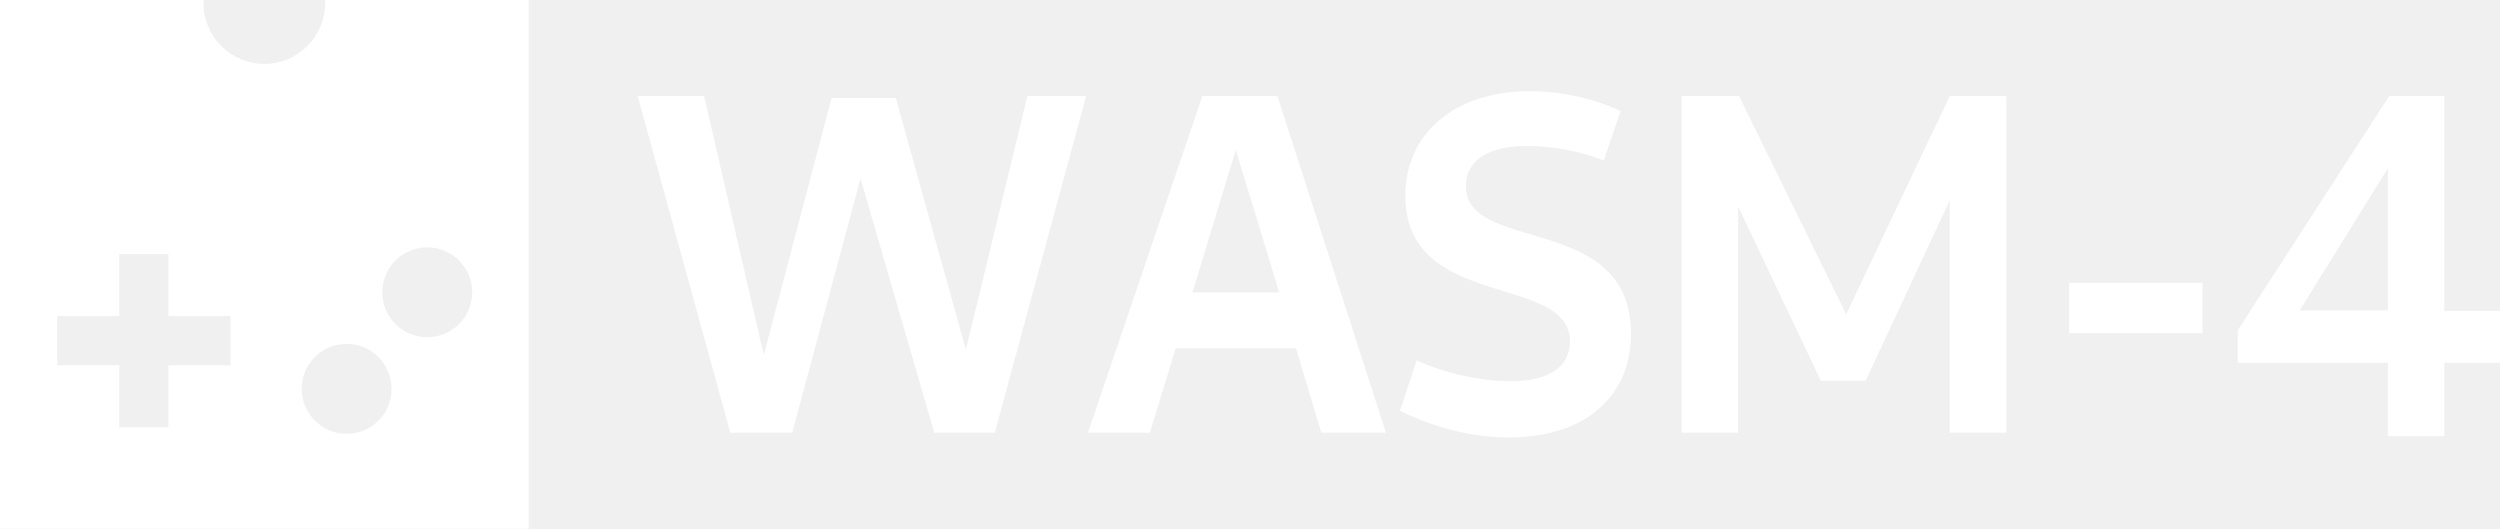
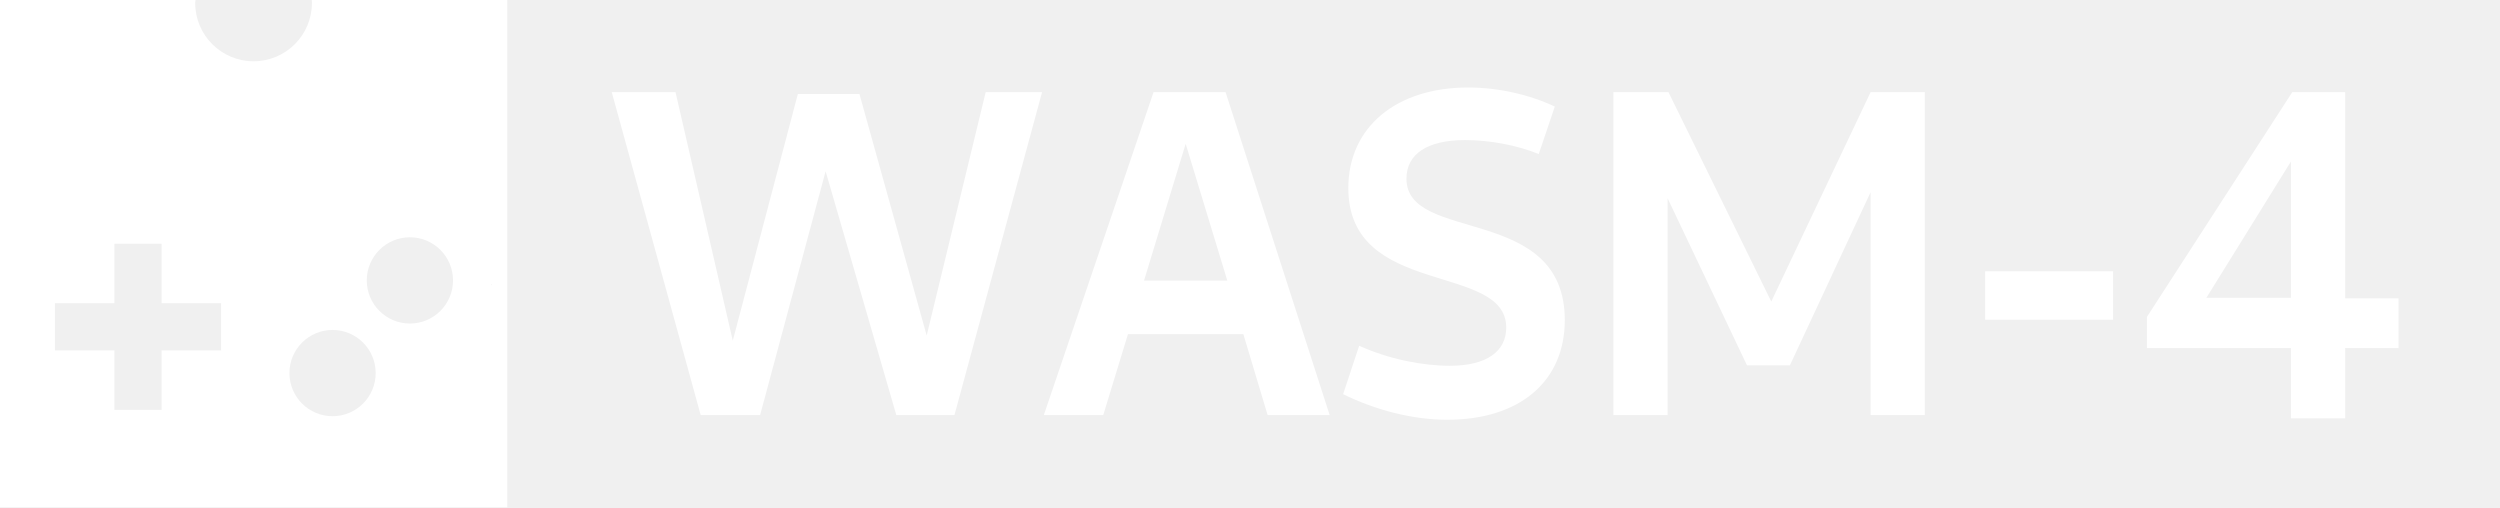
- <svg xmlns="http://www.w3.org/2000/svg" viewBox="0 0 331 70" fill="none" version="1.1" id="svg60">
-   <path id="rect885" style="fill-opacity: 1; fill-rule: evenodd; stroke-width: 16.014; stroke-linecap: square; paint-order: markers stroke; stop-color: rgb(0, 0, 0); fill: rgb(255, 255, 255);" d="M 26.987 0 C 26.966 0.133 26.948 0.266 26.934 0.4 C 26.934 4.849 30.541 8.456 34.991 8.456 C 39.441 8.456 43.048 4.849 43.048 0.4 C 43.045 0.266 43.038 0.133 43.028 0 L 70 0 L 70 70 L 0 70 L 0 0 L 26.987 0 Z M 56.567 32.745 C 53.28 32.745 50.616 35.409 50.616 38.696 C 50.616 41.983 53.28 44.648 56.567 44.648 C 59.854 44.648 62.518 41.983 62.518 38.696 C 62.518 35.409 59.854 32.745 56.567 32.745 Z M 15.789 33.637 L 15.789 41.846 L 7.58 41.846 L 7.58 48.357 L 15.789 48.357 L 15.789 56.567 L 22.3 56.567 L 22.3 48.357 L 30.51 48.357 L 30.51 41.846 L 22.3 41.846 L 22.3 33.637 L 15.789 33.637 Z M 45.893 45.533 C 42.606 45.533 39.942 48.198 39.942 51.485 C 39.942 54.772 42.606 57.436 45.893 57.436 C 49.18 57.436 51.845 54.772 51.845 51.485 C 51.845 48.198 49.18 45.533 45.893 45.533 Z" />
-   <path d="M 96.695 57.283 L 104.896 57.283 L 113.936 23.633 L 123.693 57.283 L 131.715 57.283 L 143.807 12.717 L 136.025 12.717 L 127.884 46.302 L 118.605 12.973 L 110.104 12.973 L 101.125 47.009 L 93.223 12.717 L 84.424 12.717 L 96.695 57.283 Z" id="path828" style="fill-opacity: 1; fill: rgb(255, 255, 255);" />
-   <path d="M 144.046 57.283 L 152.247 57.283 L 155.66 46.11 L 171.583 46.11 L 174.935 57.283 L 183.496 57.283 L 169.129 12.717 L 159.191 12.717 L 144.046 57.283 Z M 157.874 38.725 L 163.621 19.845 L 169.368 38.725 L 157.874 38.725 Z" id="path830" style="fill-opacity: 1; fill: rgb(255, 255, 255);" />
-   <path d="M 199.718 57.926 C 209.835 57.926 215.941 52.531 215.941 44.183 C 215.941 28.065 194.091 33.651 194.091 24.661 C 194.091 21.257 196.964 19.331 202.172 19.331 C 205.585 19.331 209.356 20.037 212.349 21.257 L 214.564 14.707 C 211.032 13.038 206.722 12.074 202.592 12.074 C 192.714 12.074 186.07 17.533 186.07 25.945 C 186.07 41.165 207.859 36.156 207.859 45.211 C 207.859 48.486 205.166 50.476 200.077 50.476 C 196.306 50.476 191.697 49.577 187.566 47.715 L 185.351 54.394 C 189.781 56.577 194.929 57.926 199.718 57.926 L 199.718 57.926 Z" id="path832" style="fill-opacity: 1; fill: rgb(255, 255, 255);" />
-   <path d="M 222.645 57.283 L 230.128 57.283 L 230.128 27.358 L 241.083 50.412 L 247.009 50.412 L 258.144 26.523 L 258.144 57.283 L 265.626 57.283 L 265.626 12.717 L 258.144 12.717 L 244.435 41.614 L 230.248 12.717 L 222.645 12.717 L 222.645 57.283 Z" id="path834" style="fill-opacity: 1; fill: rgb(255, 255, 255);" />
-   <path d="M 273.947 44.119 L 291.607 44.119 L 291.607 37.44 L 273.947 37.44 L 273.947 44.119 Z" id="path836" style="fill-opacity: 1; fill: rgb(255, 255, 255);" />
-   <path d="M 316.15 57.733 L 323.633 57.733 L 323.633 48.036 L 330.996 48.036 L 330.996 41.165 L 323.633 41.165 L 323.633 12.717 L 316.33 12.717 L 296.276 43.734 L 296.276 48.036 L 316.15 48.036 L 316.15 57.733 Z M 304.477 41.101 L 316.15 22.285 L 316.15 41.101 L 304.477 41.101 Z" id="path838" style="fill-opacity: 1; fill: rgb(255, 255, 255);" />
+ <svg xmlns="http://www.w3.org/2000/svg" width="345" height="70" viewBox="0 0 345 70" fill="none" version="1.1" id="svg60">
+   <defs id="defs64" />
+   <g id="g887">
+     <path id="rect885" style="fill:#ffffff;fill-opacity:1;fill-rule:evenodd;stroke-width:16.014;stroke-linecap:square;paint-order:markers stroke fill;stop-color:#000000" d="M 0 0 L 0 70 L 70 70 L 70 0 L 43.029 0 A 8.057 8.057 0 0 1 43.047 0.4 A 8.057 8.057 0 0 1 34.99 8.457 A 8.057 8.057 0 0 1 26.934 0.4 A 8.057 8.057 0 0 1 26.986 0 L 0 0 z M 56.566 32.744 A 5.951 5.951 0 0 1 62.518 38.697 A 5.951 5.951 0 0 1 56.566 44.648 A 5.951 5.951 0 0 1 50.615 38.697 A 5.951 5.951 0 0 1 56.566 32.744 z M 15.789 33.637 L 22.301 33.637 L 22.301 41.846 L 30.51 41.846 L 30.51 48.357 L 22.301 48.357 L 22.301 56.566 L 15.789 56.566 L 15.789 48.357 L 7.58 48.357 L 7.58 41.846 L 15.789 41.846 L 15.789 33.637 z M 67.762 39.275 L 67.895 39.275 L 67.895 39.336 L 67.762 39.336 L 67.762 39.275 z M 45.893 45.533 A 5.951 5.951 0 0 1 51.844 51.484 A 5.951 5.951 0 0 1 45.893 57.436 A 5.951 5.951 0 0 1 39.941 51.484 A 5.951 5.951 0 0 1 45.893 45.533 z " />
+   </g>
+   <g aria-label="WASM-4" transform="matrix(0.9557975,0,0,1.025336,-25.68996,-13)" id="text13293" style="font-weight:bold;font-size:62.631px;line-height:1.25;font-family:Cantarell;-inkscape-font-specification:'Cantarell Bold';text-align:center;letter-spacing:0px;word-spacing:0px;text-anchor:middle;fill:#ffffff;fill-opacity:1;stroke-width:2.936">
+     <path d="m 128.045,68.547 h 8.58 l 9.457,-32.818 10.209,32.818 h 8.393 l 12.651,-43.466 h -8.142 l -8.518,32.756 -9.708,-32.505 h -8.894 l -9.395,33.194 -8.267,-33.445 h -9.207 z" id="path828" style="fill:#ffffff;fill-opacity:1" />
+     <path d="m 177.586,68.547 h 8.58 l 3.57,-10.898 h 16.66 l 3.507,10.898 h 8.956 L 203.828,25.081 h -10.397 z m 14.468,-18.1 6.013,-18.413 6.013,18.413 z" id="path830" style="fill:#ffffff;fill-opacity:1" />
+     <path d="m 235.832,69.173 c 10.585,0 16.973,-5.261 16.973,-13.403 0,-15.72 -22.86,-10.271 -22.86,-19.04 0,-3.319 3.006,-5.198 8.455,-5.198 3.57,0 7.516,0.689 10.647,1.879 l 2.317,-6.388 c -3.695,-1.628 -8.205,-2.568 -12.526,-2.568 -10.334,0 -17.286,5.324 -17.286,13.528 0,14.843 22.798,9.958 22.798,18.789 0,3.194 -2.818,5.136 -8.142,5.136 -3.946,0 -8.768,-0.877 -13.09,-2.693 l -2.317,6.514 c 4.635,2.129 10.021,3.445 15.031,3.445 z" id="path832" style="fill:#ffffff;fill-opacity:1" />
+     <path d="m 259.82,68.547 h 7.829 V 39.361 l 11.461,22.484 h 6.2 l 11.649,-23.299 v 30 h 7.829 V 25.081 h -7.829 L 282.618,53.265 267.774,25.081 H 259.82 Z" id="path834" style="fill:#ffffff;fill-opacity:1" />
+     <path d="m 313.494,55.707 h 18.476 v -6.514 h -18.476 z" id="path836" style="fill:#ffffff;fill-opacity:1" />
+     <path d="m 357.649,68.985 h 7.829 V 59.528 h 7.704 v -6.701 h -7.704 v -27.745 h -7.641 l -20.981,30.251 v 4.196 h 20.793 z M 345.436,52.764 357.649,34.413 v 18.351 z" id="path838" style="fill:#ffffff;fill-opacity:1" />
+   </g>
</svg>
